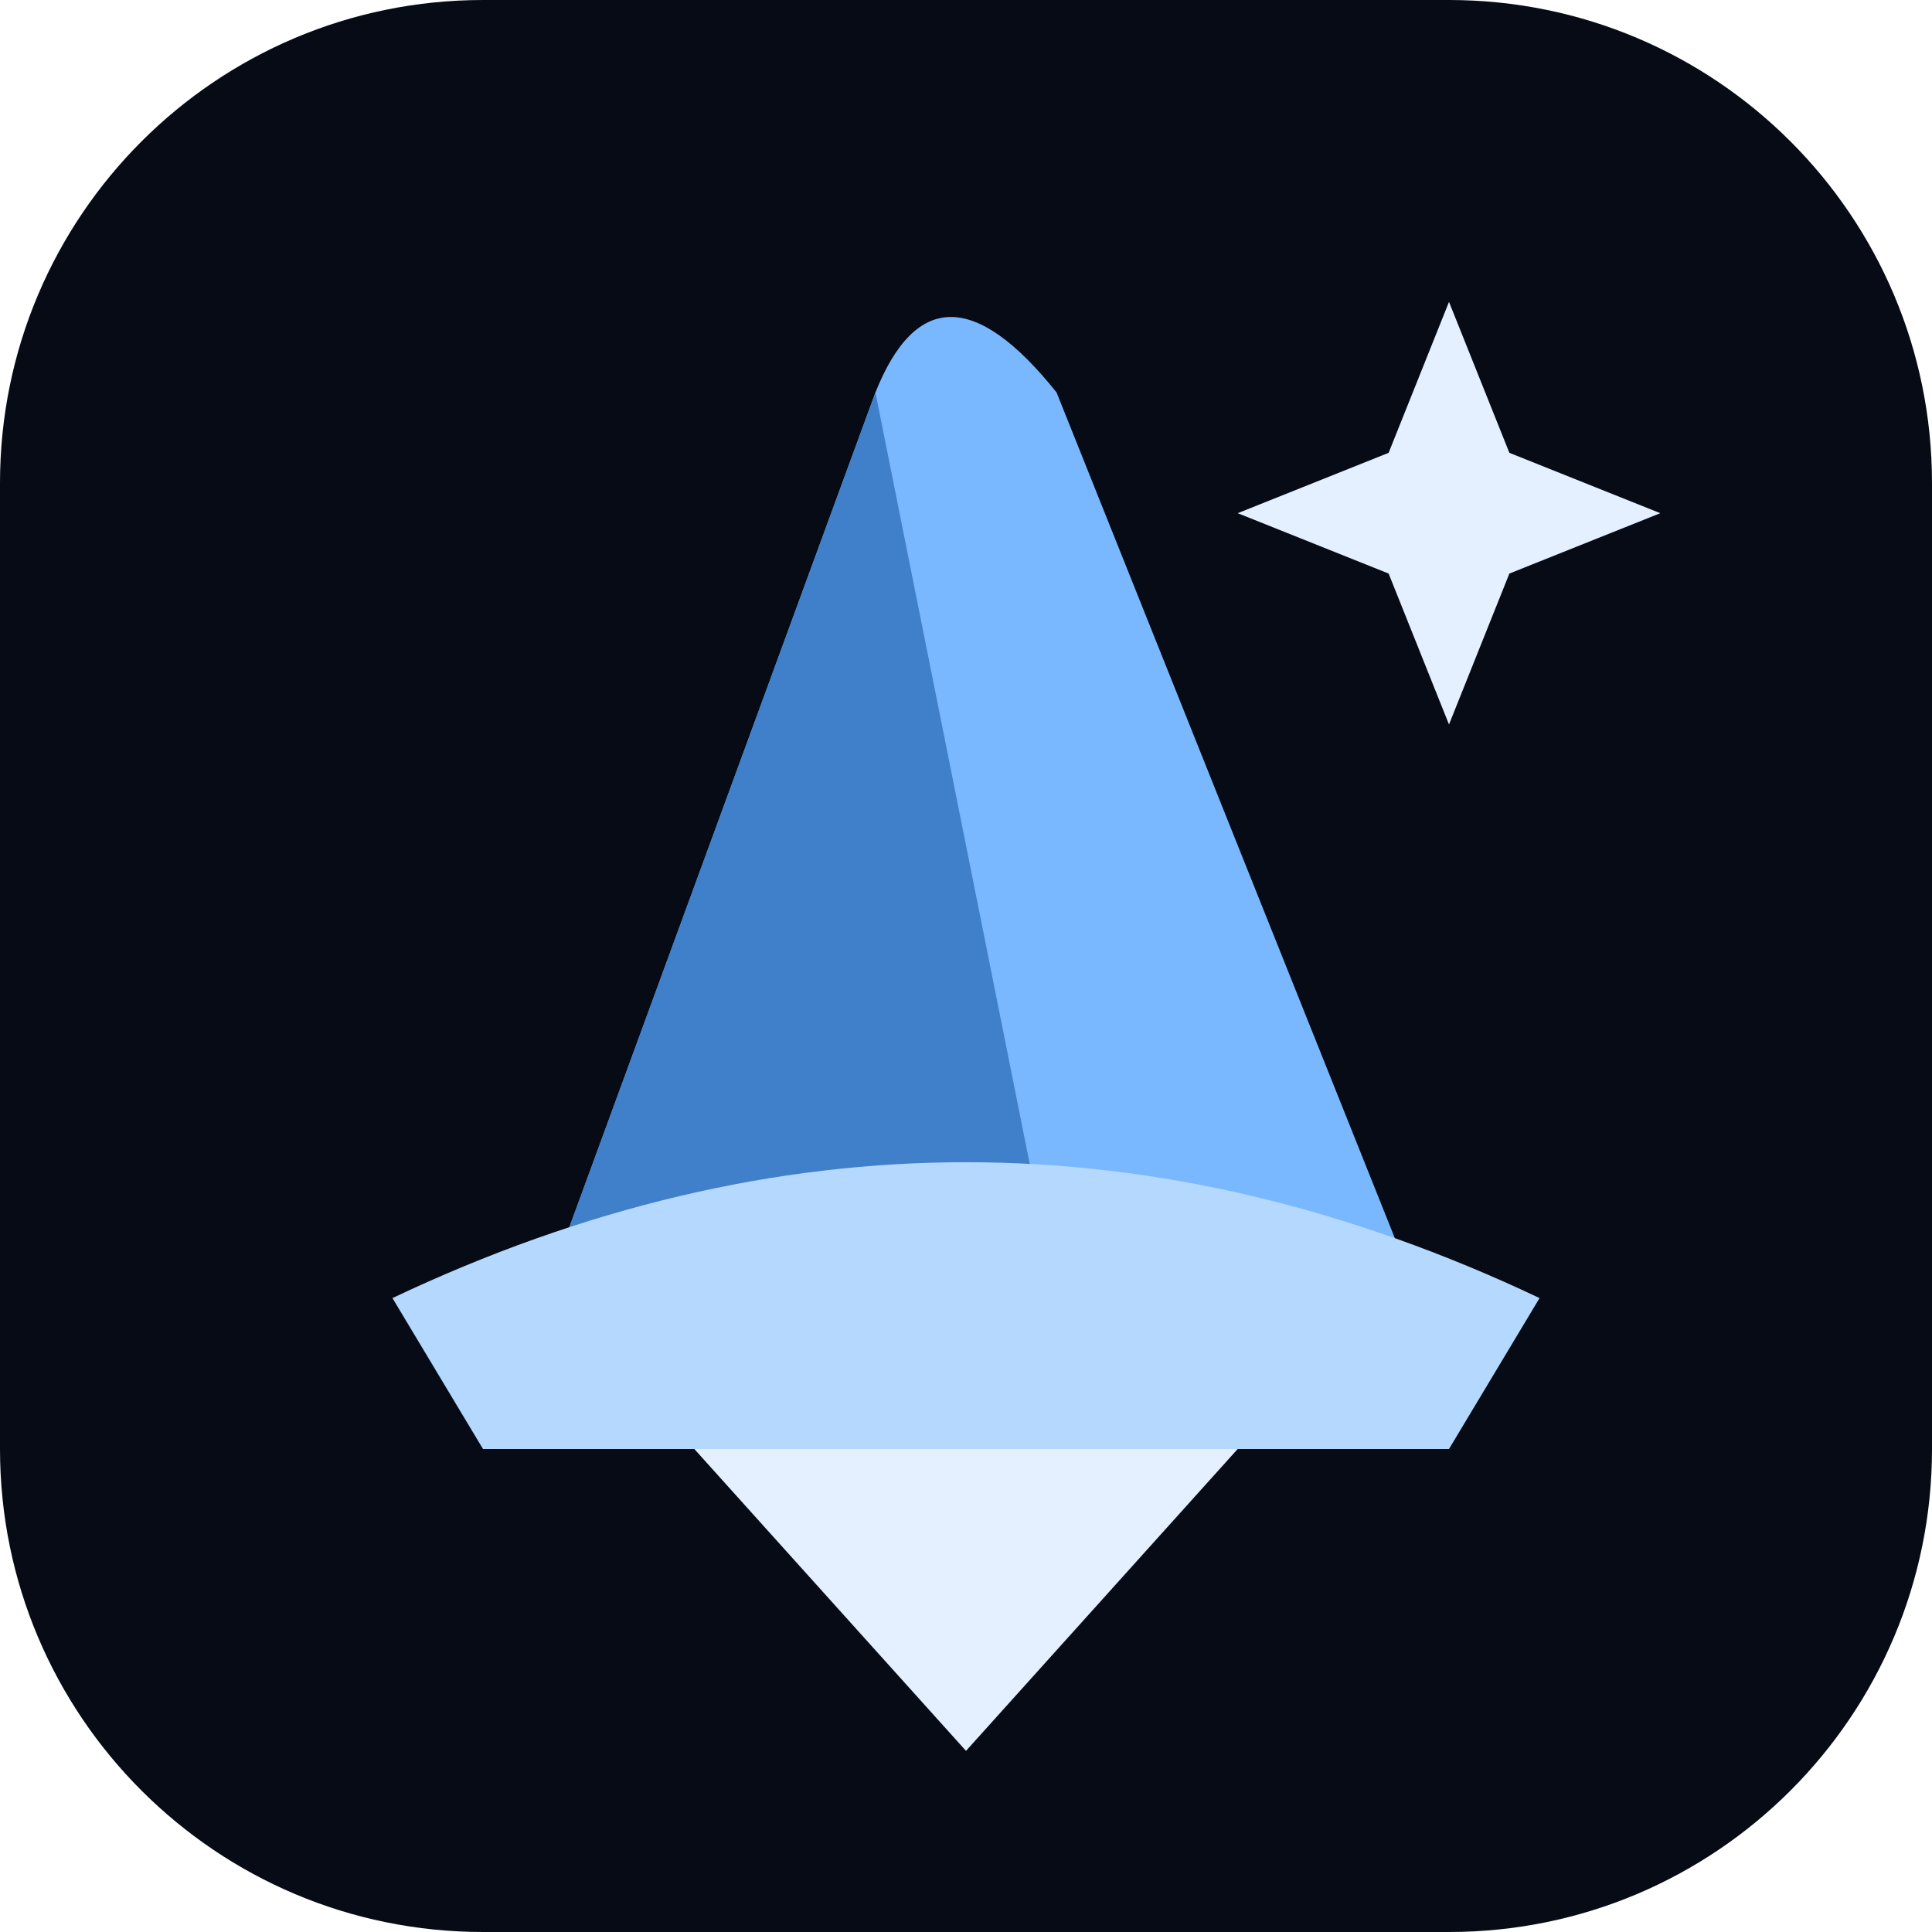
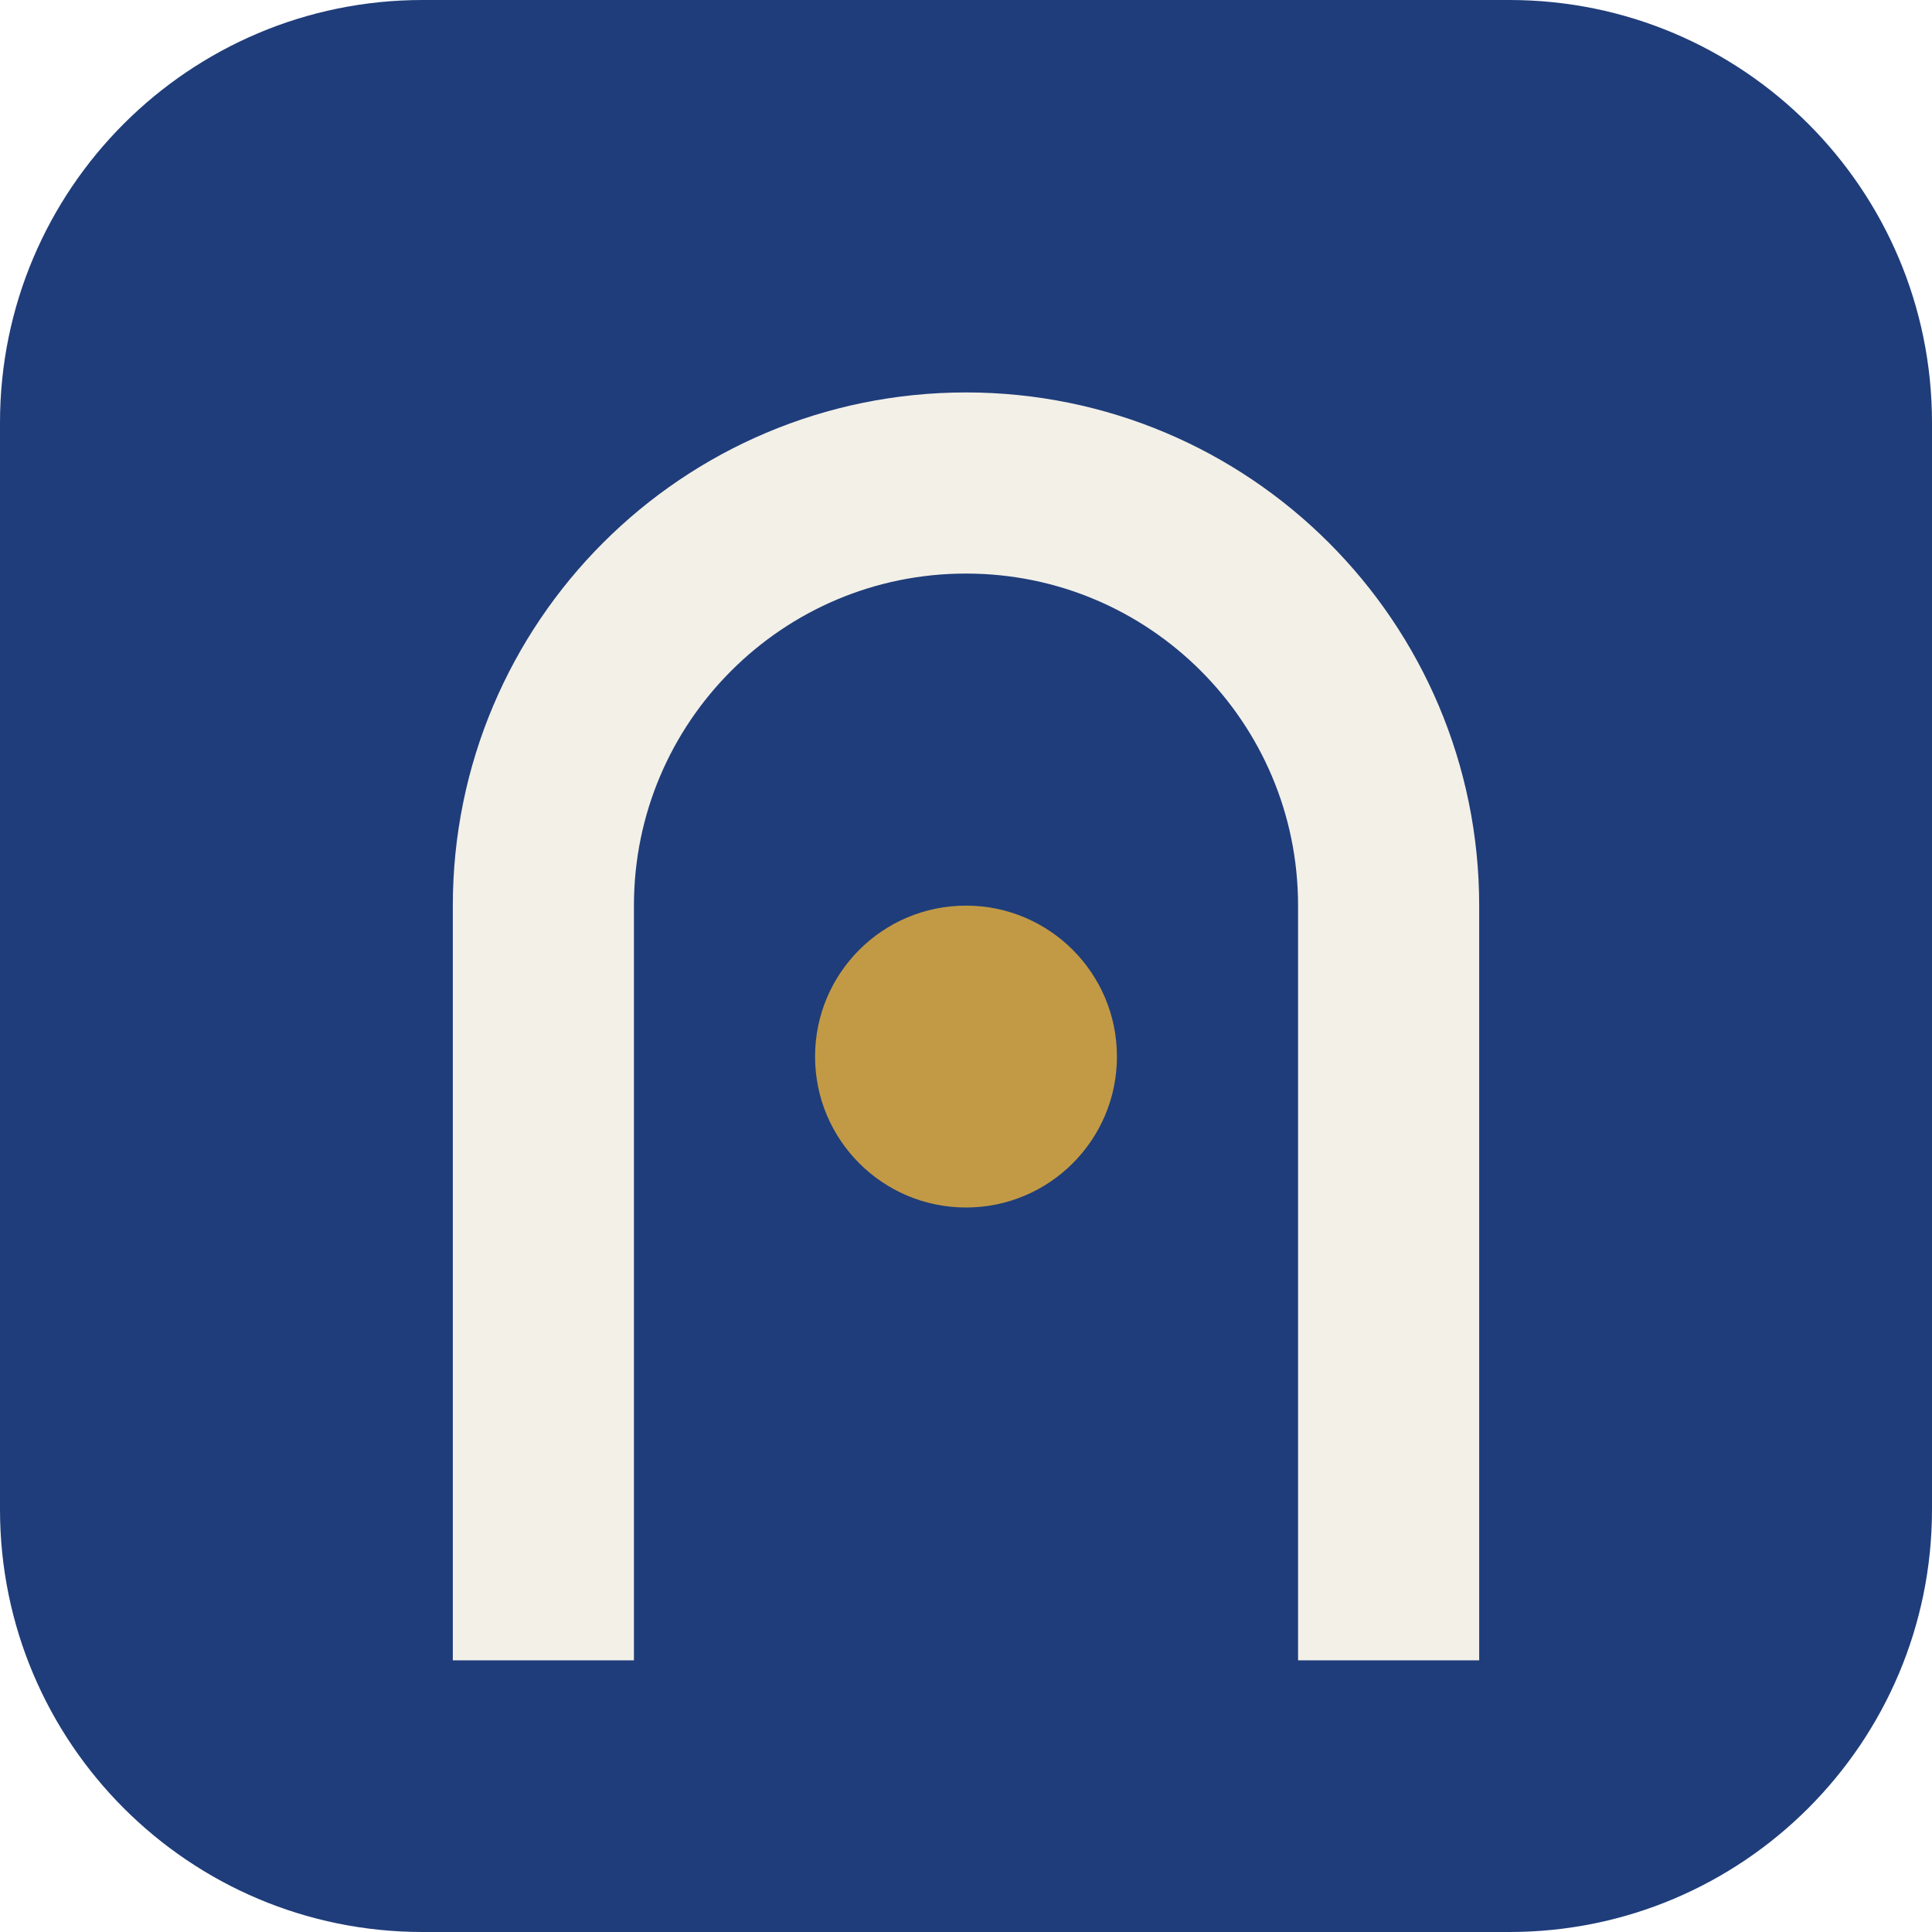
<svg xmlns="http://www.w3.org/2000/svg" viewBox="0 0 64 64">
-   <rect width="64" height="64" rx="16" fill="#060b16" />
-   <path d="M18 43 29 13Q31 8 35 13L47 43Z" fill="#79b8ff" />
-   <path d="m29 13 6 30H18Z" fill="#407fca" />
-   <path d="M13 43Q32 34 51 43L48 48H16Z" fill="#b5d8ff" />
-   <path d="M23 48h18L32 58Z" fill="#e4efff" />
-   <path d="m48 10 2 5 5 2-5 2-2 5-2-5-5-2 5-2Z" fill="#e4efff" />
+   <rect width="64" height="64" rx="14" fill="#1F3D7A" />
+   <path d="M18 52V30a14 14 0 0 1 28 0v22" fill="none" stroke="#F3F0E8" stroke-width="6" stroke-linecap="square" />
+   <circle cx="32" cy="35" r="5" fill="#C29A45" />
</svg>
